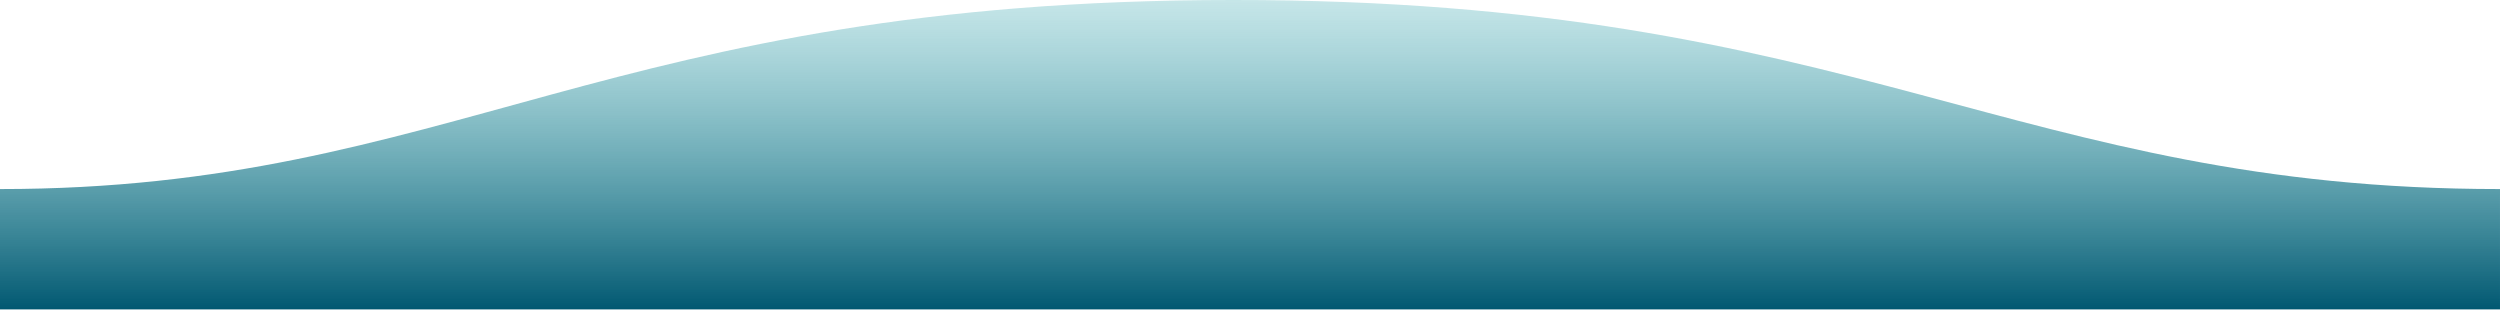
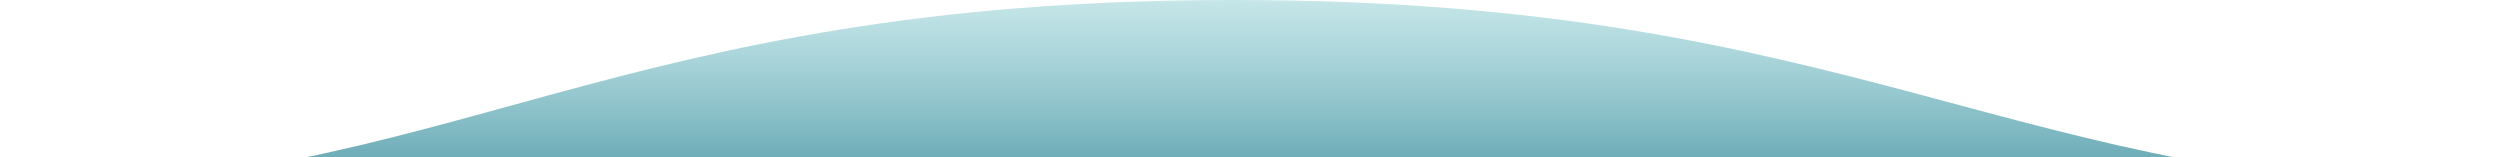
- <svg xmlns="http://www.w3.org/2000/svg" viewBox="0 0 1600 198" preserveAspectRatio="xMinYMax meet">
+ <svg xmlns="http://www.w3.org/2000/svg" viewBox="0 0 1600 100" preserveAspectRatio="xMinYMax meet">
  <defs>
    <linearGradient id="a" x1="50%" x2="50%" y1="-10.959%" y2="100%">
      <stop stop-color="#57BBC1" stop-opacity=".25" offset="0%" />
      <stop stop-color="#015871" offset="100%" />
    </linearGradient>
  </defs>
  <path fill="url(#a)" fill-rule="evenodd" d="M.005 121C311 121 409.898-.25 811 0c400 0 500 121 789 121v77H0s.005-48 .005-77z" transform="matrix(-1 0 0 1 1600 0)" />
</svg>
